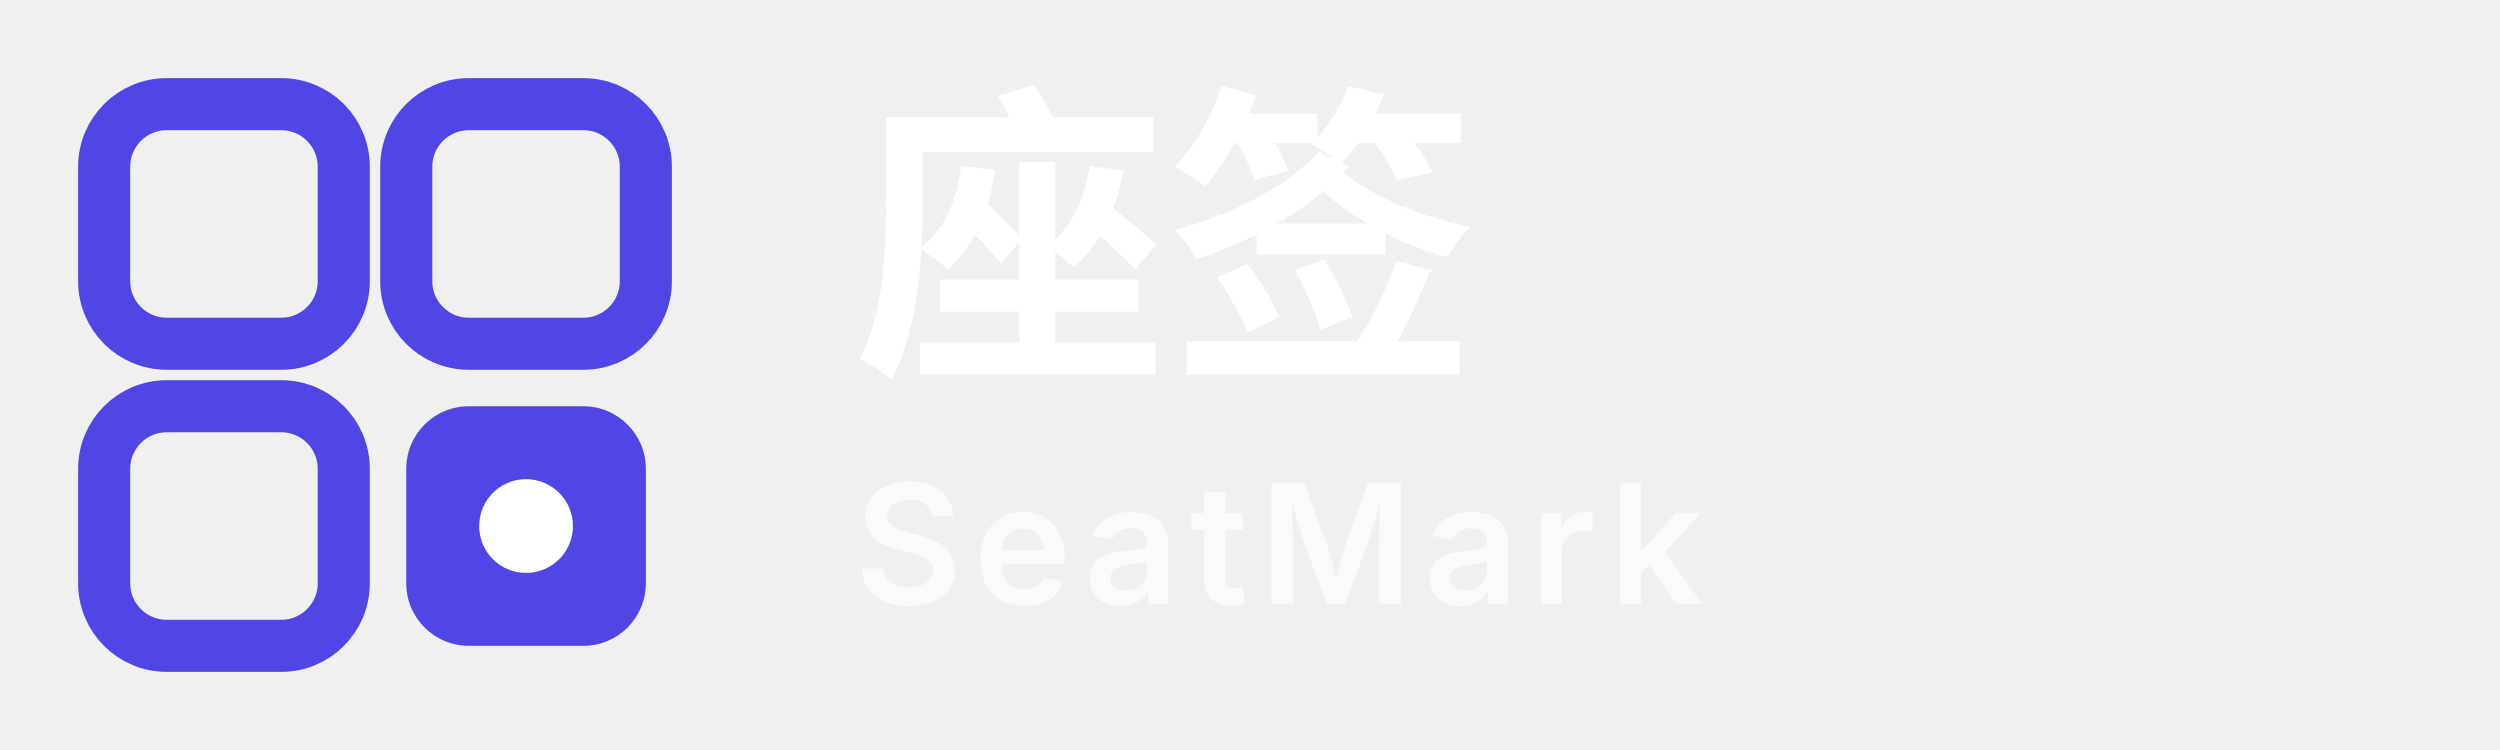
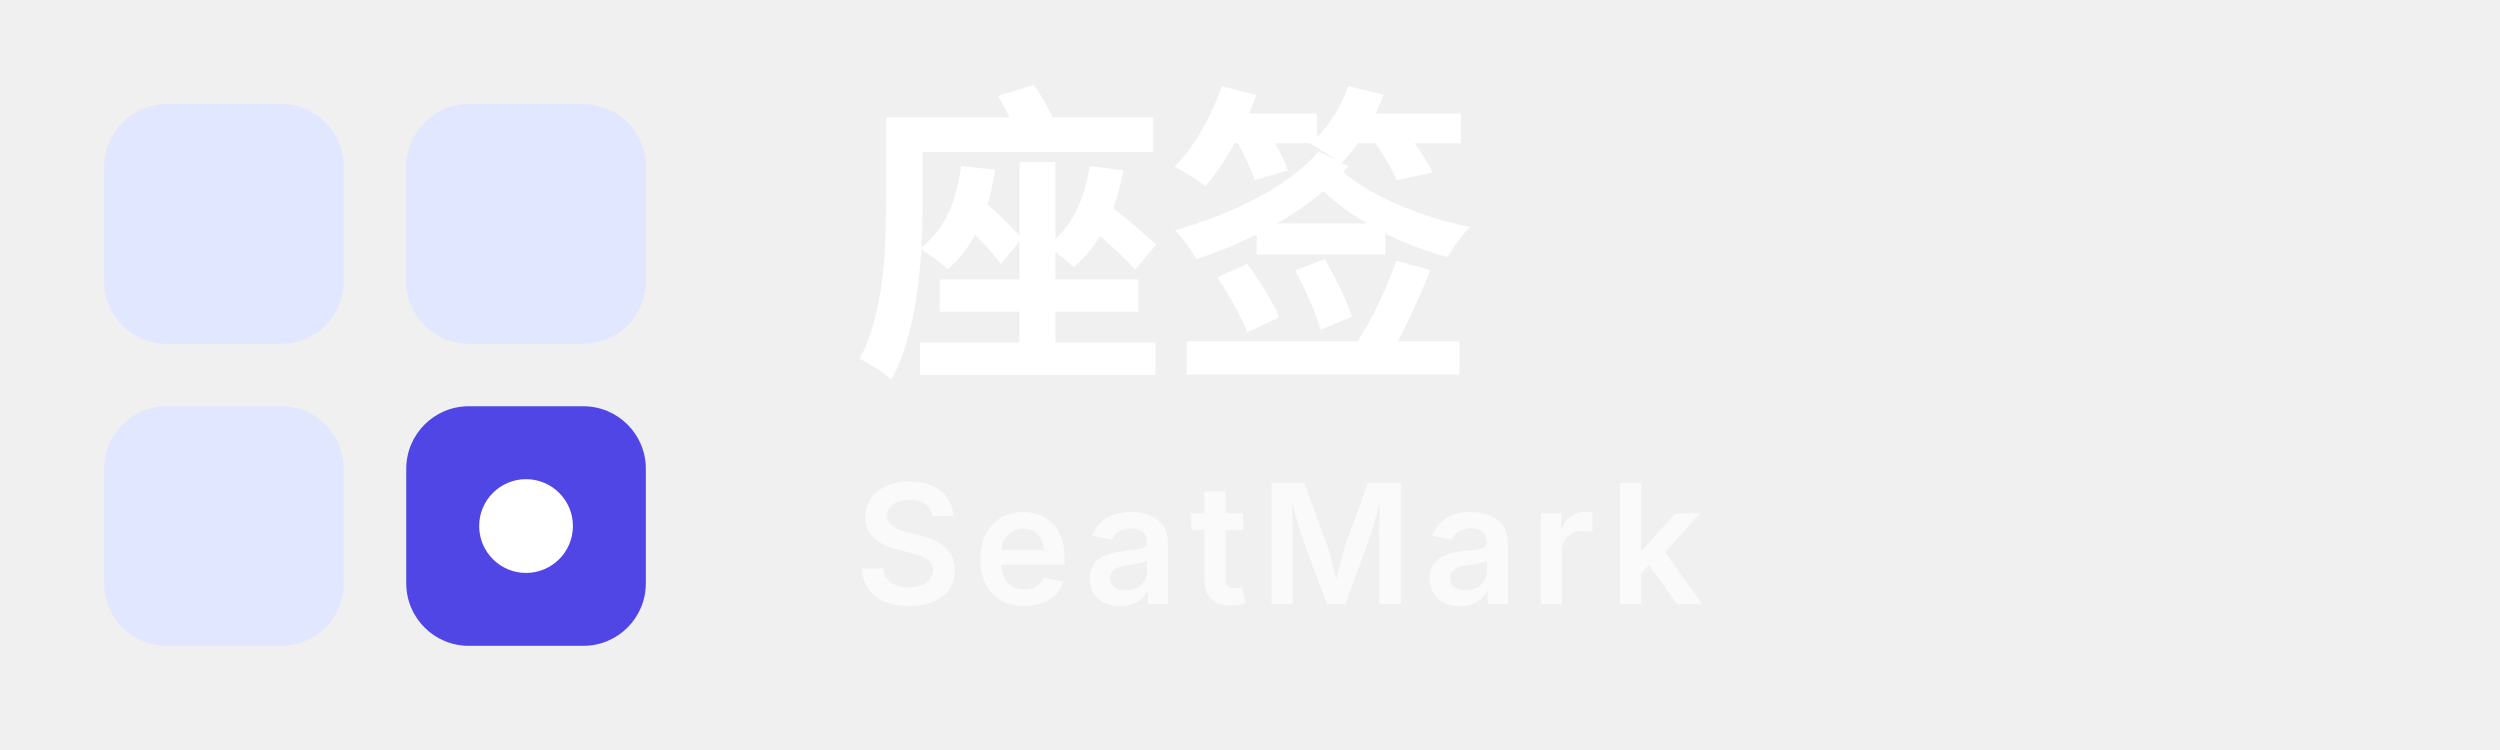
<svg xmlns="http://www.w3.org/2000/svg" viewBox="0 0 240 72" width="240" height="72">
  <g transform="translate(4,4) scale(1)">
-     <rect x="6" y="6" width="23" height="23" rx="6" fill="none" stroke="#4f46e5" stroke-width="5" />
-     <rect x="35" y="6" width="23" height="23" rx="6" fill="none" stroke="#4f46e5" stroke-width="5" />
-     <rect x="6" y="35" width="23" height="23" rx="6" fill="none" stroke="#4f46e5" stroke-width="5" />
+     <rect x="6" y="6" width="23" height="23" rx="6" fill="#e0e7ff" />
+     <rect x="35" y="6" width="23" height="23" rx="6" fill="#e0e7ff" />
+     <rect x="6" y="35" width="23" height="23" rx="6" fill="#e0e7ff" />
    <rect x="35" y="35" width="23" height="23" rx="6" fill="#4f46e5" />
    <circle cx="46.5" cy="46.5" r="4.5" fill="#fff" />
  </g>
  <text x="82" y="34" font-family="'PingFang SC','Noto Sans CJK SC','Microsoft YaHei',sans-serif" font-size="30" font-weight="700" fill="#ffffff">座签</text>
  <text x="82" y="58" font-family="'Inter','SF Pro Display','Segoe UI',system-ui,sans-serif" font-size="16" font-weight="600" letter-spacing="1" fill="rgba(255,255,255,0.65)">SeatMark</text>
</svg>
